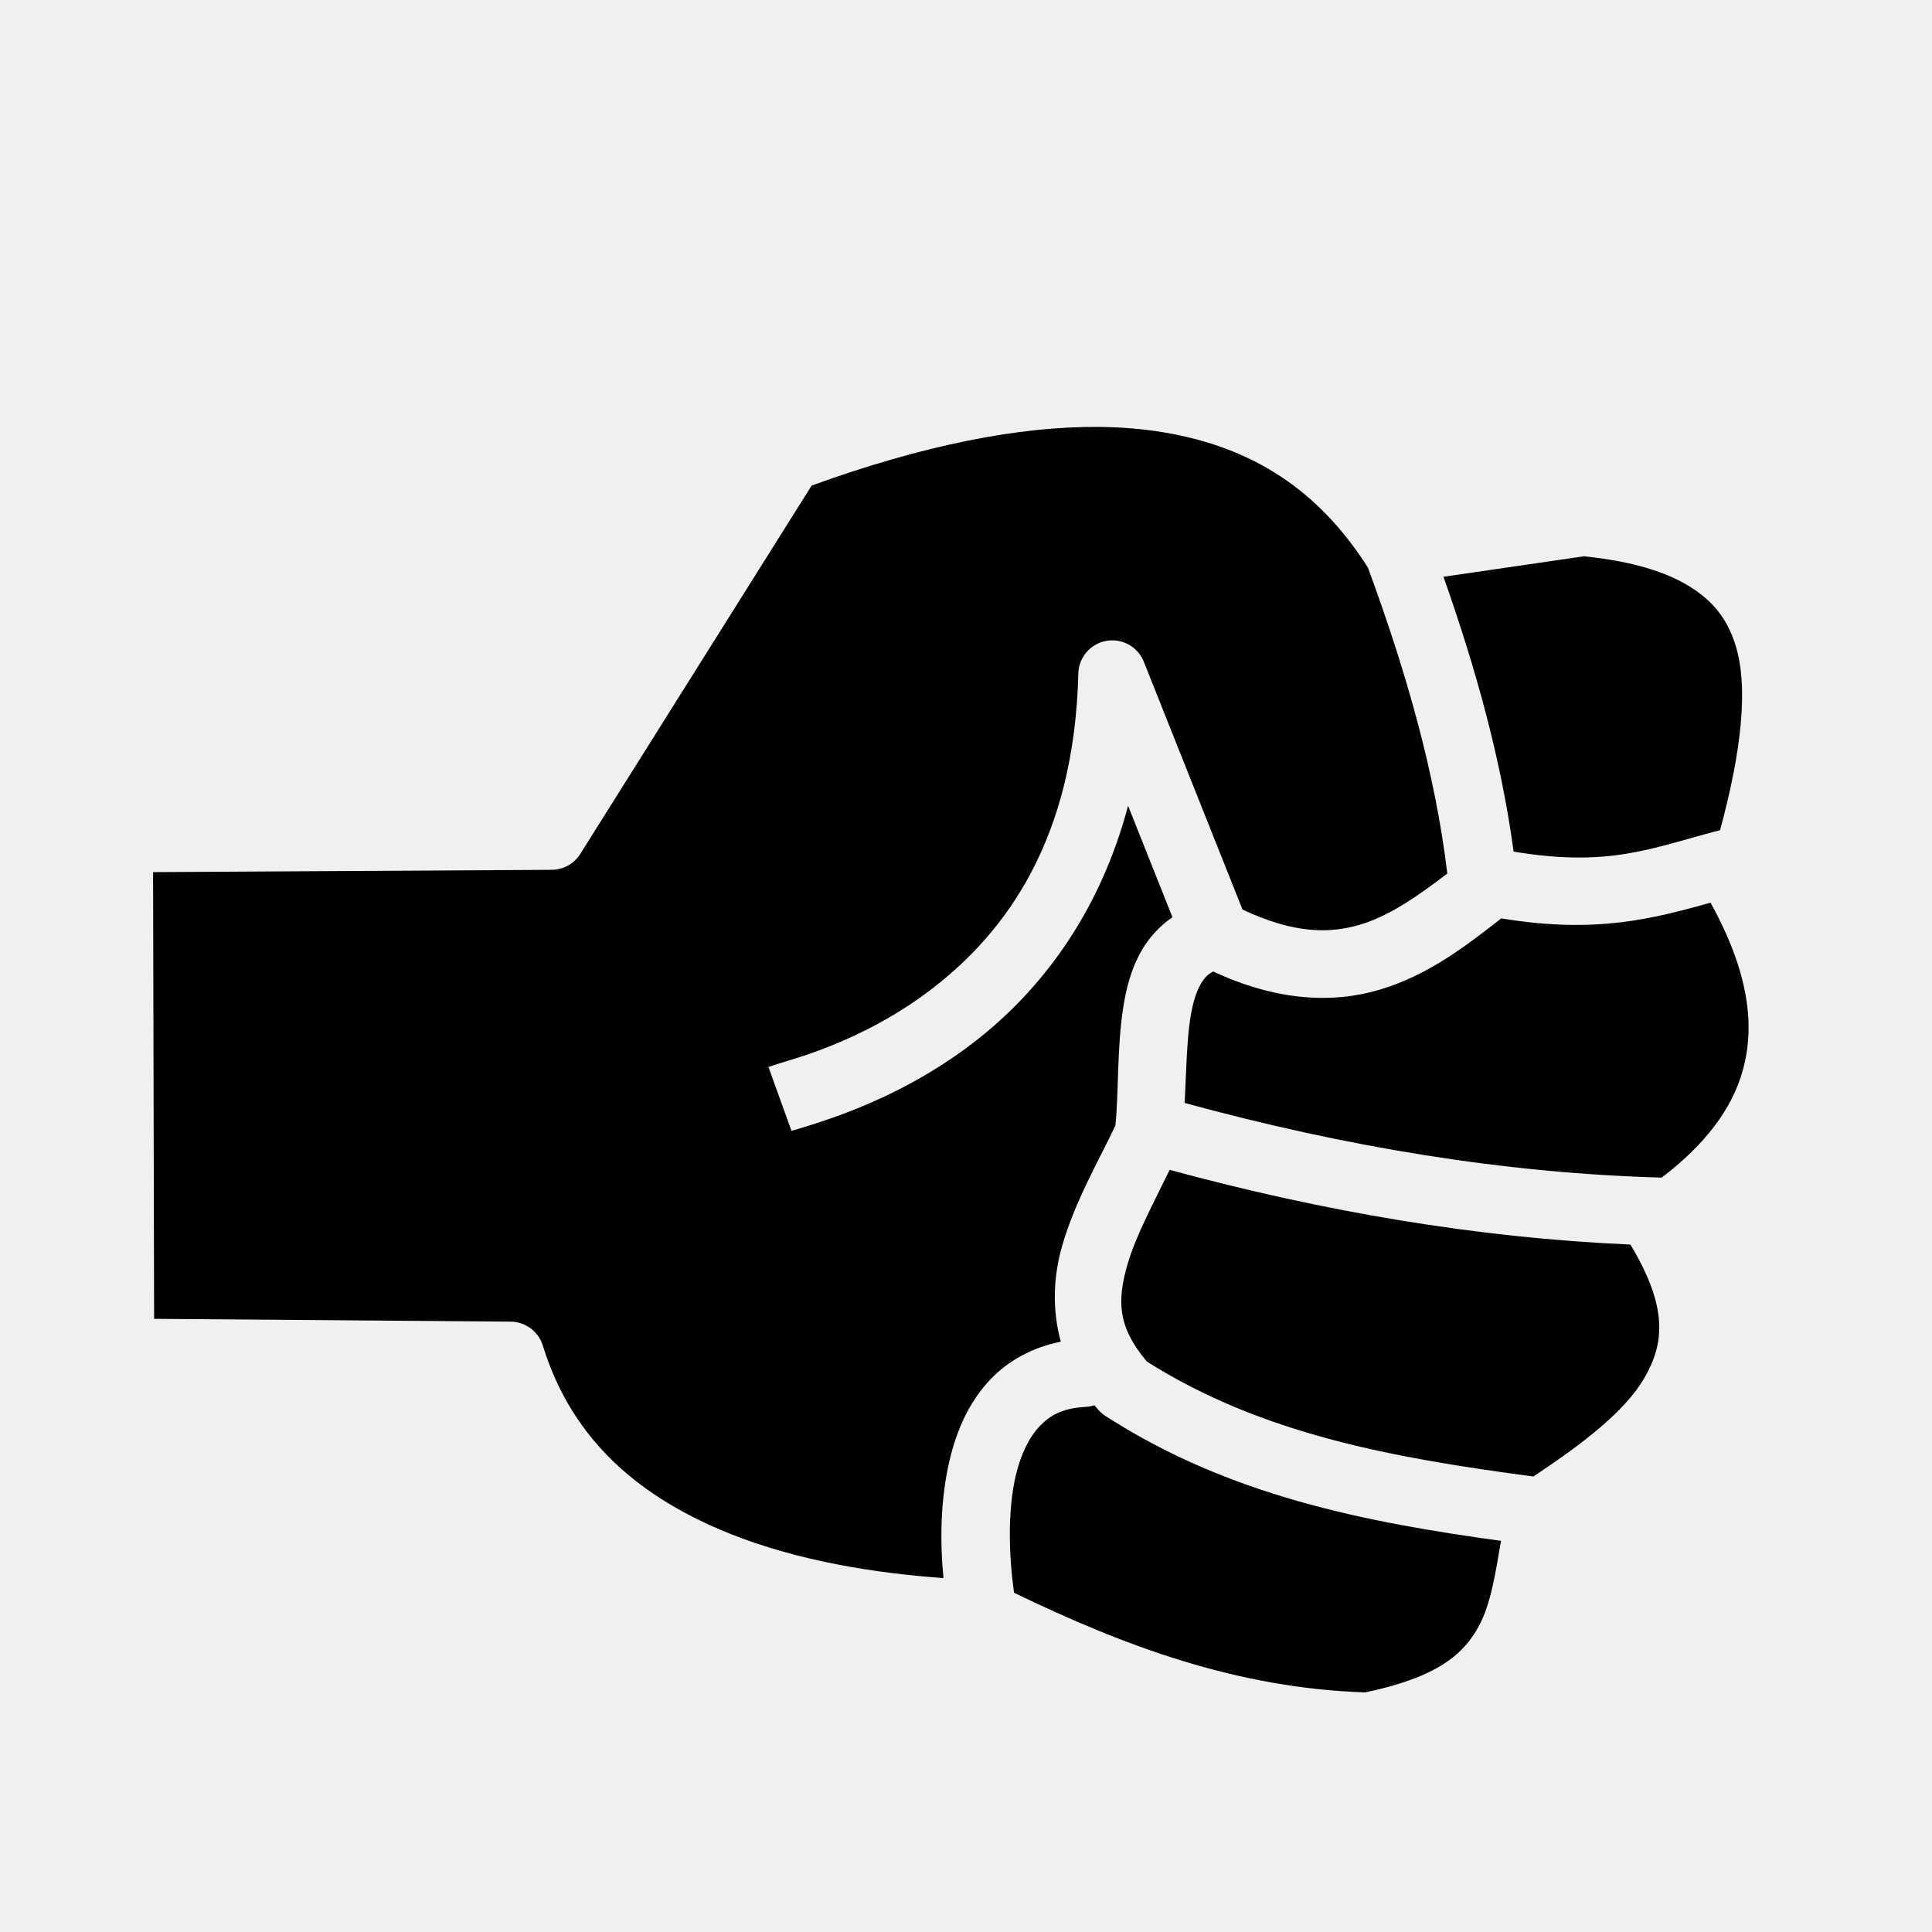
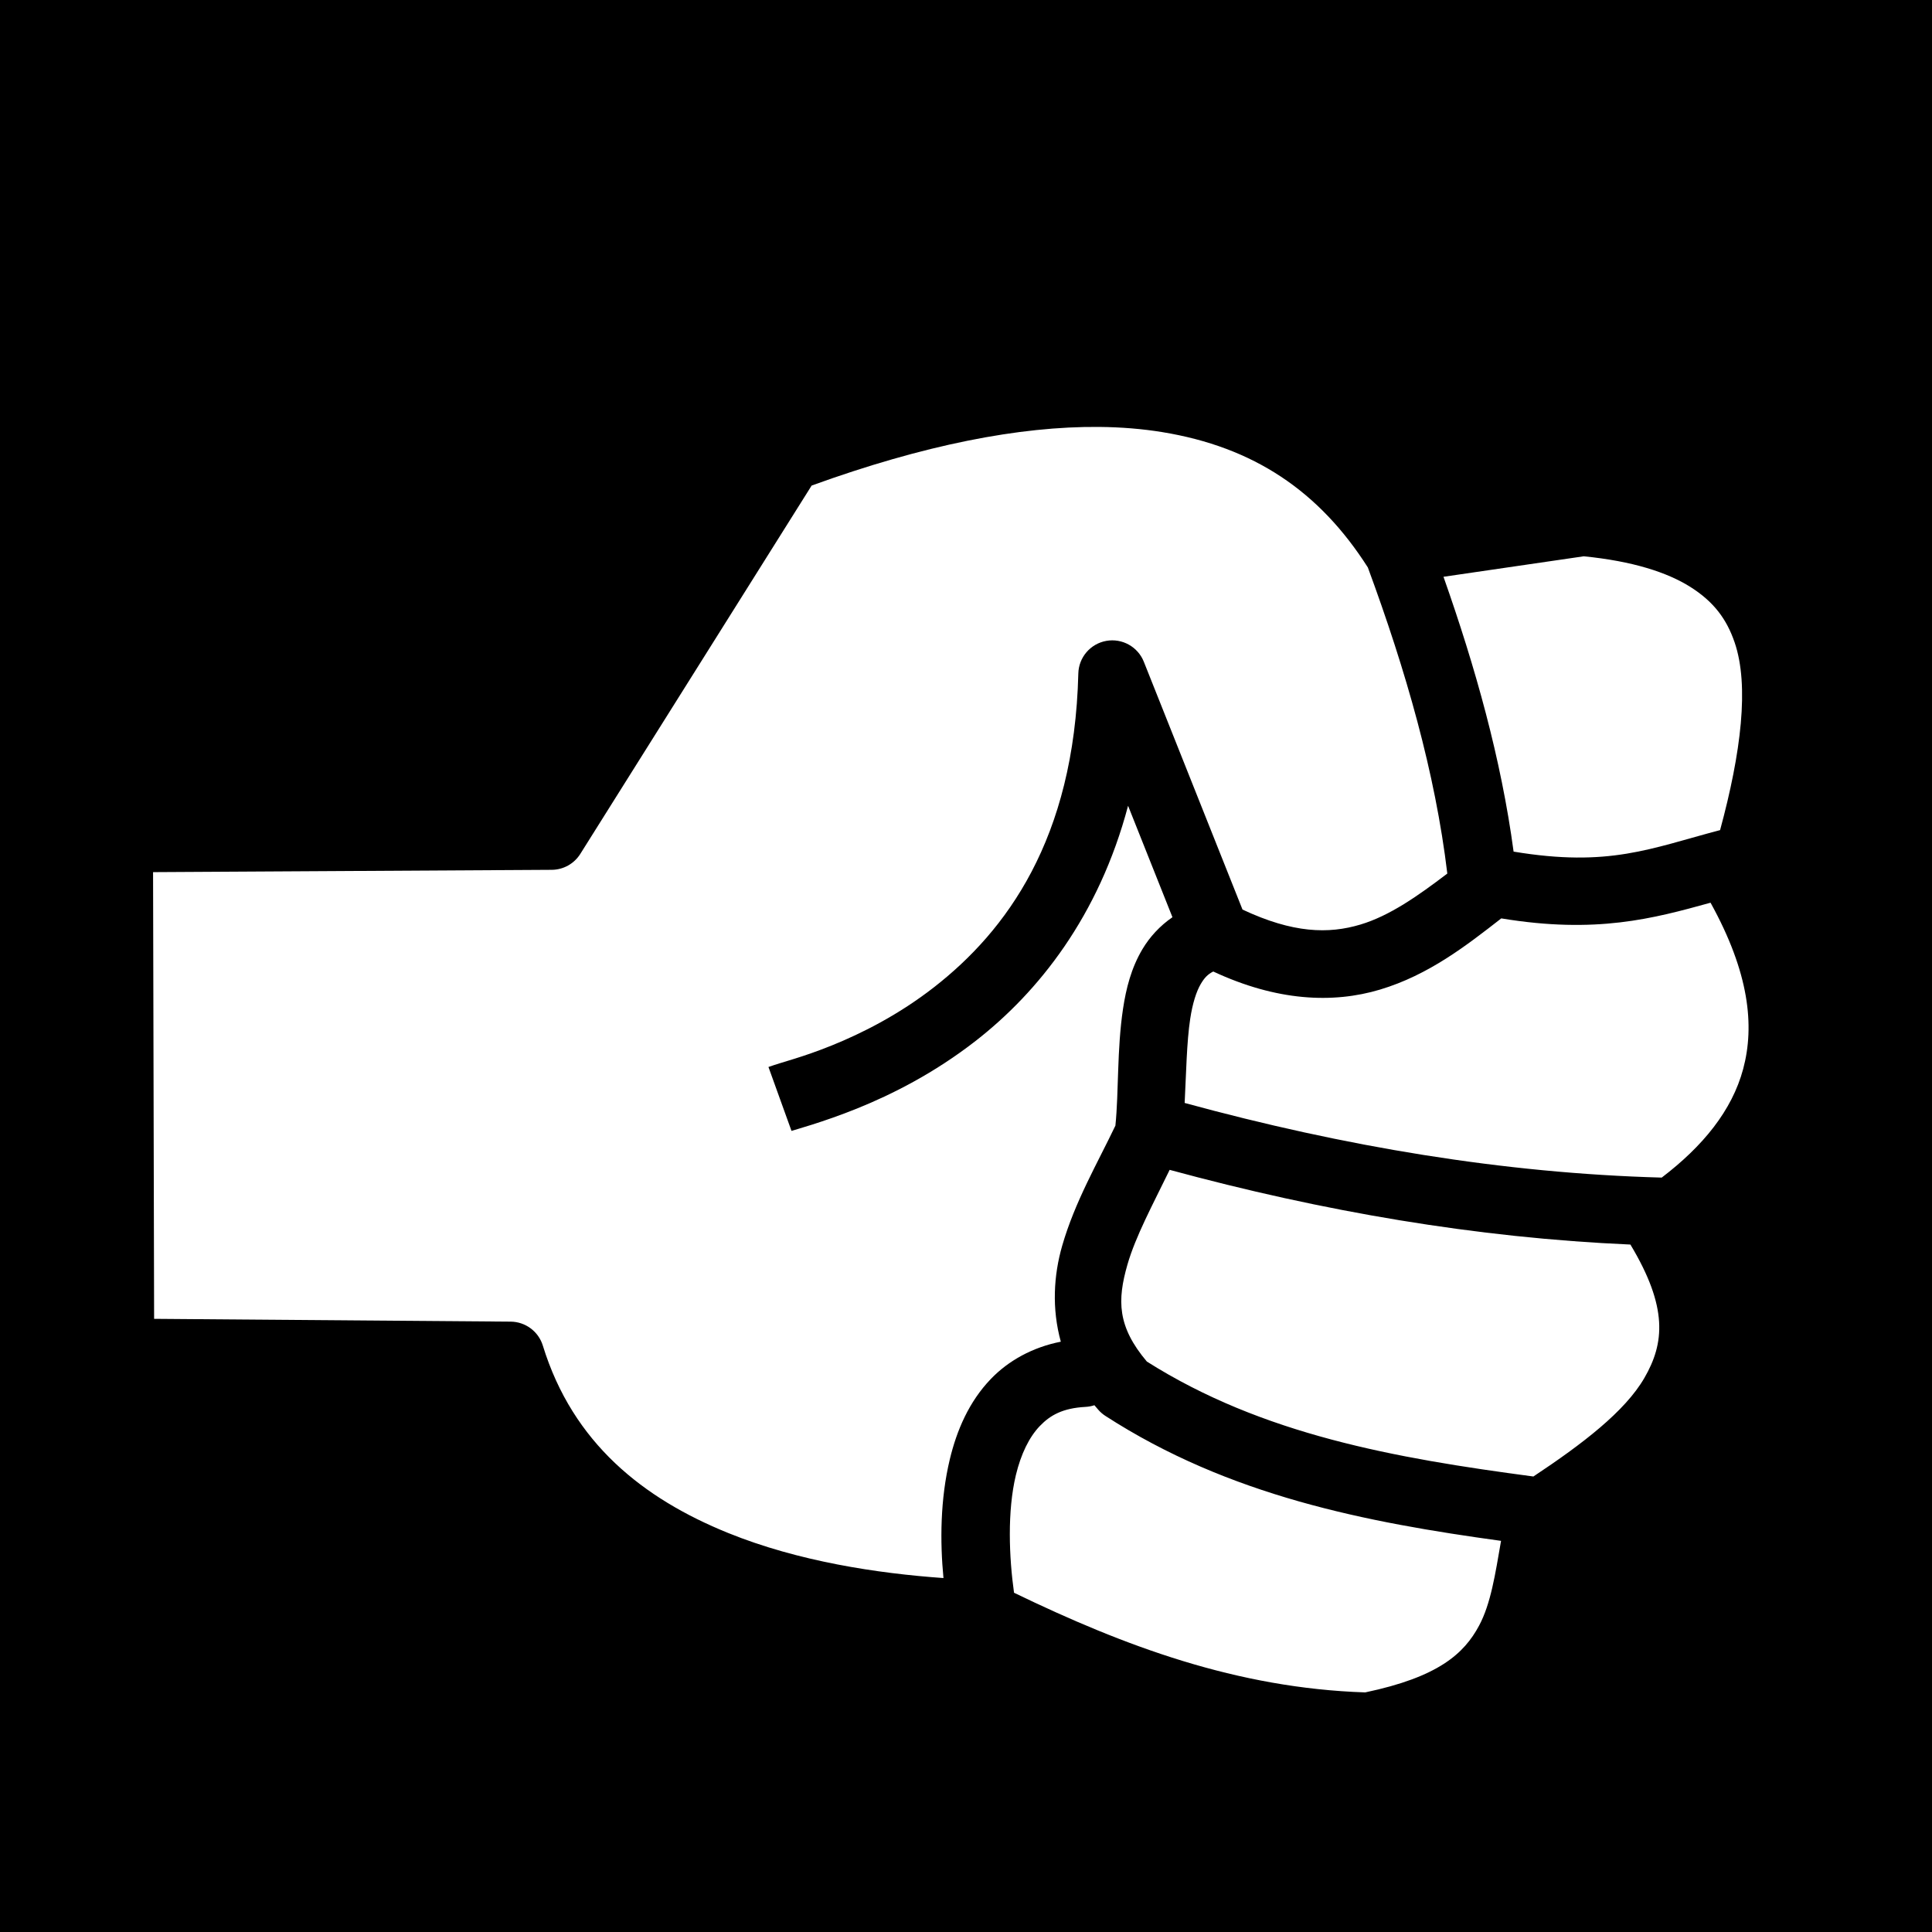
- <svg xmlns="http://www.w3.org/2000/svg" width="800px" height="800px" viewBox="0 0 512 512">
-   <path fill="#000000" d="M291.28 113.14c-21.105-.197-46.504 4.78-76.186 15.538l-61.31 97.62a9 9 0 0 1-7.57 4.214l-105.65.613.278 118.38 94.486.743a9 9 0 0 1 8.53 6.354c7.957 25.855 26.634 40.548 49.097 49.65 18.63 7.55 39.57 10.712 57.074 11.95-.924-9.667-.874-20.846 1.69-31.51 1.845-7.666 5.07-15.214 10.843-21.23 4.665-4.864 11.064-8.425 18.566-9.9-2.417-8.75-1.9-17.564.358-25.414 3.358-11.673 9.468-22.114 14.11-31.853a9 9 0 0 1 .002-.025c.904-8.89.39-20.137 2.015-30.924.813-5.394 2.175-10.806 5.143-15.803 1.907-3.21 4.615-6.177 7.955-8.473l-11.76-29.533c-7.754 29.296-23.77 49.333-40.265 62.213-11.166 8.717-22.448 14.333-31.495 17.992-9.046 3.66-16.89 5.758-17.437 5.955l-6.104-16.933c3.808-1.373 8.865-2.503 16.79-5.71 7.927-3.205 17.69-8.092 27.167-15.49 18.955-14.8 37.084-39.063 38.16-83.08a9 9 0 0 1 17.36-3.11l26.15 65.67c13.382 6.284 22.786 6.51 31.265 3.968 7.728-2.317 15.188-7.56 23.012-13.512-3.2-26.703-10.97-53.765-21.06-81.12-12.893-20.23-30.257-31.92-54.5-35.87-5.236-.853-10.81-1.314-16.718-1.37zm128.425 34.286l-37.166 5.428c8.478 24.046 15.285 48.305 18.58 72.832 25.347 4.217 36.318-.862 54.722-5.698 5.58-20.544 7.754-38.29 3.863-49.715-2.1-6.165-5.503-10.796-11.75-14.734-6.097-3.844-15.258-6.83-28.25-8.114zm33.604 91.8c-15.195 4.203-30.293 8.315-55.456 4.157-9.19 7.16-19.212 14.996-32.14 18.87-12.515 3.753-27.416 3.04-44.187-4.792-1.482.74-2.348 1.687-3.293 3.276-1.194 2.01-2.206 5.216-2.82 9.29-.93 6.17-1.052 14.123-1.467 22.267 42.27 11.538 84.406 18.628 126.424 19.78 10.864-8.28 18.62-17.718 21.59-28.792 3.073-11.467 1.617-25.51-8.65-44.055zm-143.34 70.797c-4.47 9.197-9.032 17.62-11.183 25.1-2.734 9.505-2.687 16.425 5.14 25.7 30.633 19.38 65.708 25.593 102.438 30.464 12.98-8.606 24.286-17.244 29.422-26.133 5.3-9.17 6.31-18.654-3.71-35.334-40.81-1.786-81.518-8.768-122.106-19.797zm-19.943 62.38a9 9 0 0 1-2.386.44c-5.964.33-9.28 2.154-12.087 5.08-2.806 2.924-4.992 7.41-6.332 12.98-2.308 9.597-1.81 21.784-.493 31.19 29.334 14.184 59.095 25.29 93.064 26.41 19.342-4.057 26.193-10.234 30.187-17.71 3.1-5.802 4.263-13.514 5.814-22.45-35.73-4.915-72.027-11.895-104.85-33.11a9 9 0 0 1-1.852-1.592c-.364-.41-.716-.823-1.06-1.238z" />
+ <svg xmlns="http://www.w3.org/2000/svg" style="height: 512px; width: 512px;" viewBox="0 0 512 512">
+   <path d="M0 0h512v512H0z" fill="#000" fill-opacity="1" />
+   <g class="" style="" transform="translate(0,0)">
+     <path d="M291.28 113.14c-21.105-.197-46.504 4.78-76.186 15.538l-61.31 97.62a9 9 0 0 1-7.57 4.214l-105.65.613.278 118.38 94.486.743a9 9 0 0 1 8.53 6.354c7.957 25.855 26.634 40.548 49.097 49.65 18.63 7.55 39.57 10.712 57.074 11.95-.924-9.667-.874-20.846 1.69-31.51 1.845-7.666 5.07-15.214 10.843-21.23 4.665-4.864 11.064-8.425 18.566-9.9-2.417-8.75-1.9-17.564.358-25.414 3.358-11.673 9.468-22.114 14.11-31.853a9 9 0 0 1 .002-.025c.904-8.89.39-20.137 2.015-30.924.813-5.394 2.175-10.806 5.143-15.803 1.907-3.21 4.615-6.177 7.955-8.473l-11.76-29.533c-7.754 29.296-23.77 49.333-40.265 62.213-11.166 8.717-22.448 14.333-31.495 17.992-9.046 3.66-16.89 5.758-17.437 5.955l-6.104-16.933c3.808-1.373 8.865-2.503 16.79-5.71 7.927-3.205 17.69-8.092 27.167-15.49 18.955-14.8 37.084-39.063 38.16-83.08a9 9 0 0 1 17.36-3.11l26.15 65.67c13.382 6.284 22.786 6.51 31.265 3.968 7.728-2.317 15.188-7.56 23.012-13.512-3.2-26.703-10.97-53.765-21.06-81.12-12.893-20.23-30.257-31.92-54.5-35.87-5.236-.853-10.81-1.314-16.718-1.37zm128.425 34.286l-37.166 5.428c8.478 24.046 15.285 48.305 18.58 72.832 25.347 4.217 36.318-.862 54.722-5.698 5.58-20.544 7.754-38.29 3.863-49.715-2.1-6.165-5.503-10.796-11.75-14.734-6.097-3.844-15.258-6.83-28.25-8.114zm33.604 91.8c-15.195 4.203-30.293 8.315-55.456 4.157-9.19 7.16-19.212 14.996-32.14 18.87-12.515 3.753-27.416 3.04-44.187-4.792-1.482.74-2.348 1.687-3.293 3.276-1.194 2.01-2.206 5.216-2.82 9.29-.93 6.17-1.052 14.123-1.467 22.267 42.27 11.538 84.406 18.628 126.424 19.78 10.864-8.28 18.62-17.718 21.59-28.792 3.073-11.467 1.617-25.51-8.65-44.055zm-143.34 70.797c-4.47 9.197-9.032 17.62-11.183 25.1-2.734 9.505-2.687 16.425 5.14 25.7 30.633 19.38 65.708 25.593 102.438 30.464 12.98-8.606 24.286-17.244 29.422-26.133 5.3-9.17 6.31-18.654-3.71-35.334-40.81-1.786-81.518-8.768-122.106-19.797zm-19.943 62.38a9 9 0 0 1-2.386.44c-5.964.33-9.28 2.154-12.087 5.08-2.806 2.924-4.992 7.41-6.332 12.98-2.308 9.597-1.81 21.784-.493 31.19 29.334 14.184 59.095 25.29 93.064 26.41 19.342-4.057 26.193-10.234 30.187-17.71 3.1-5.802 4.263-13.514 5.814-22.45-35.73-4.915-72.027-11.895-104.85-33.11a9 9 0 0 1-1.852-1.592c-.364-.41-.716-.823-1.06-1.238z" fill="#fff" fill-opacity="1" />
+   </g>
</svg>
